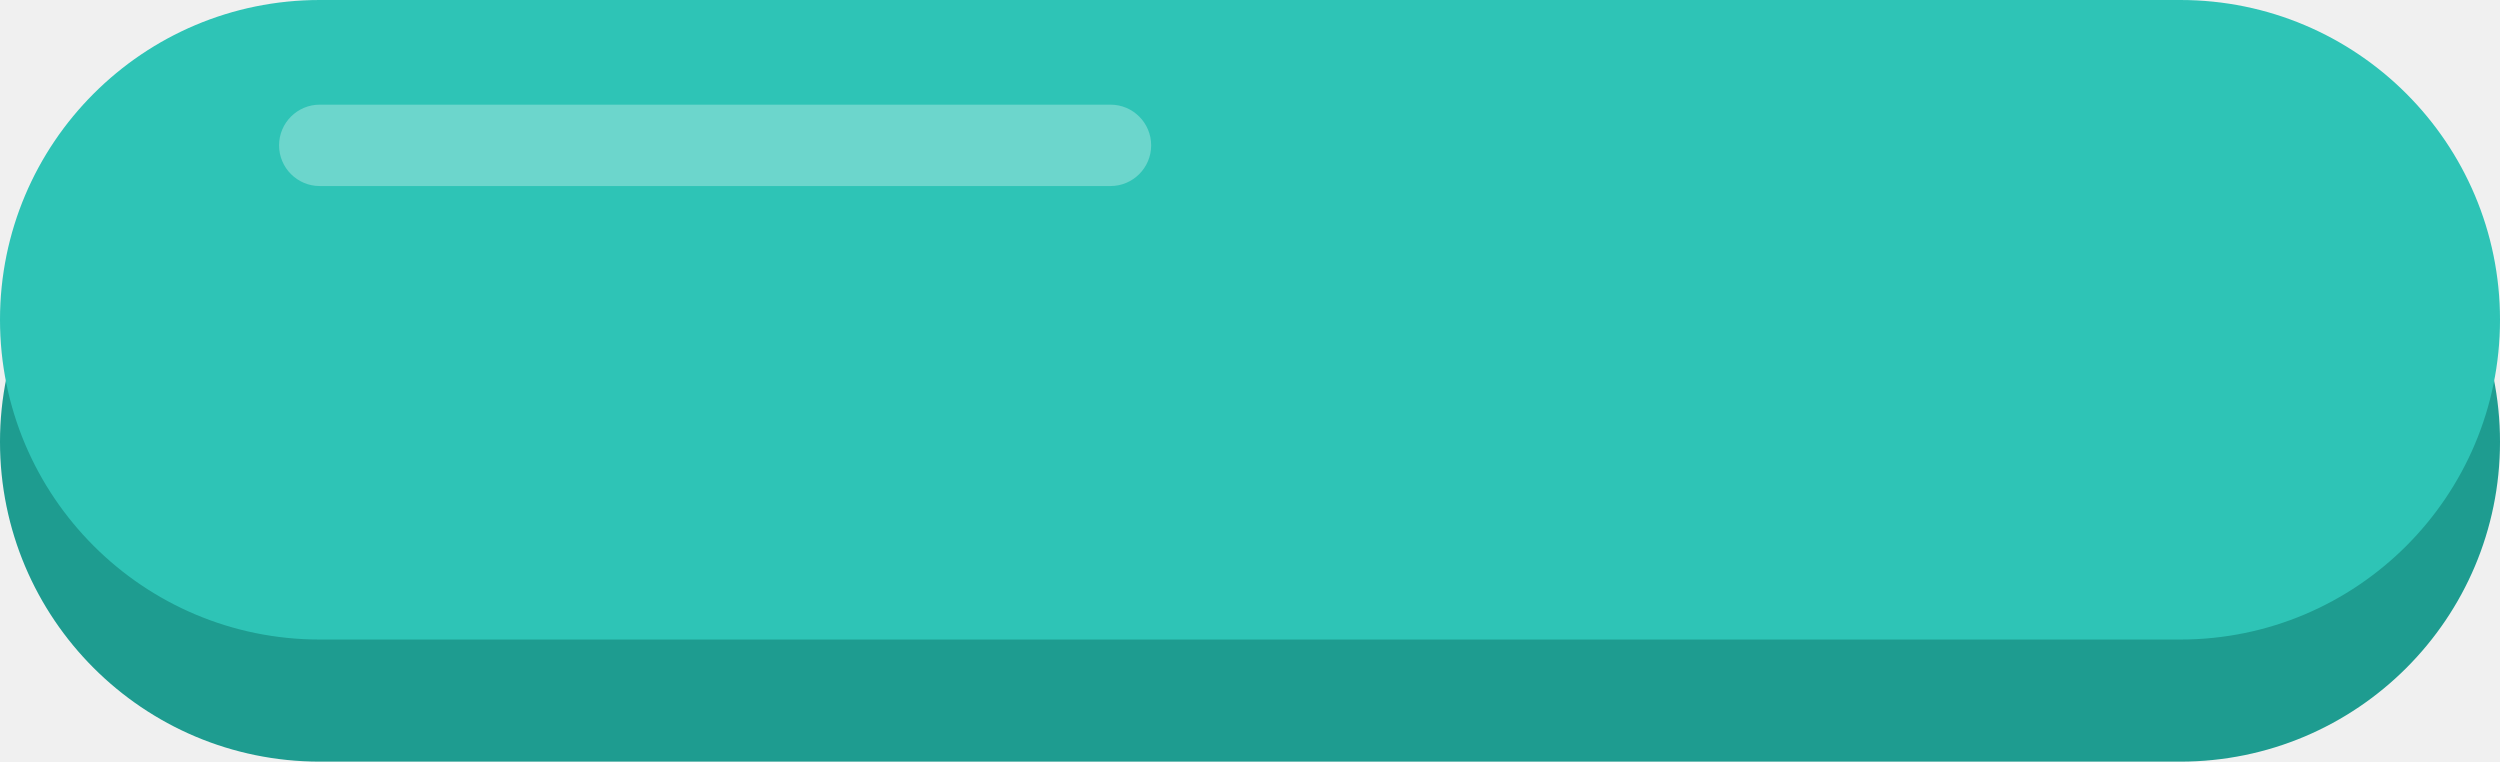
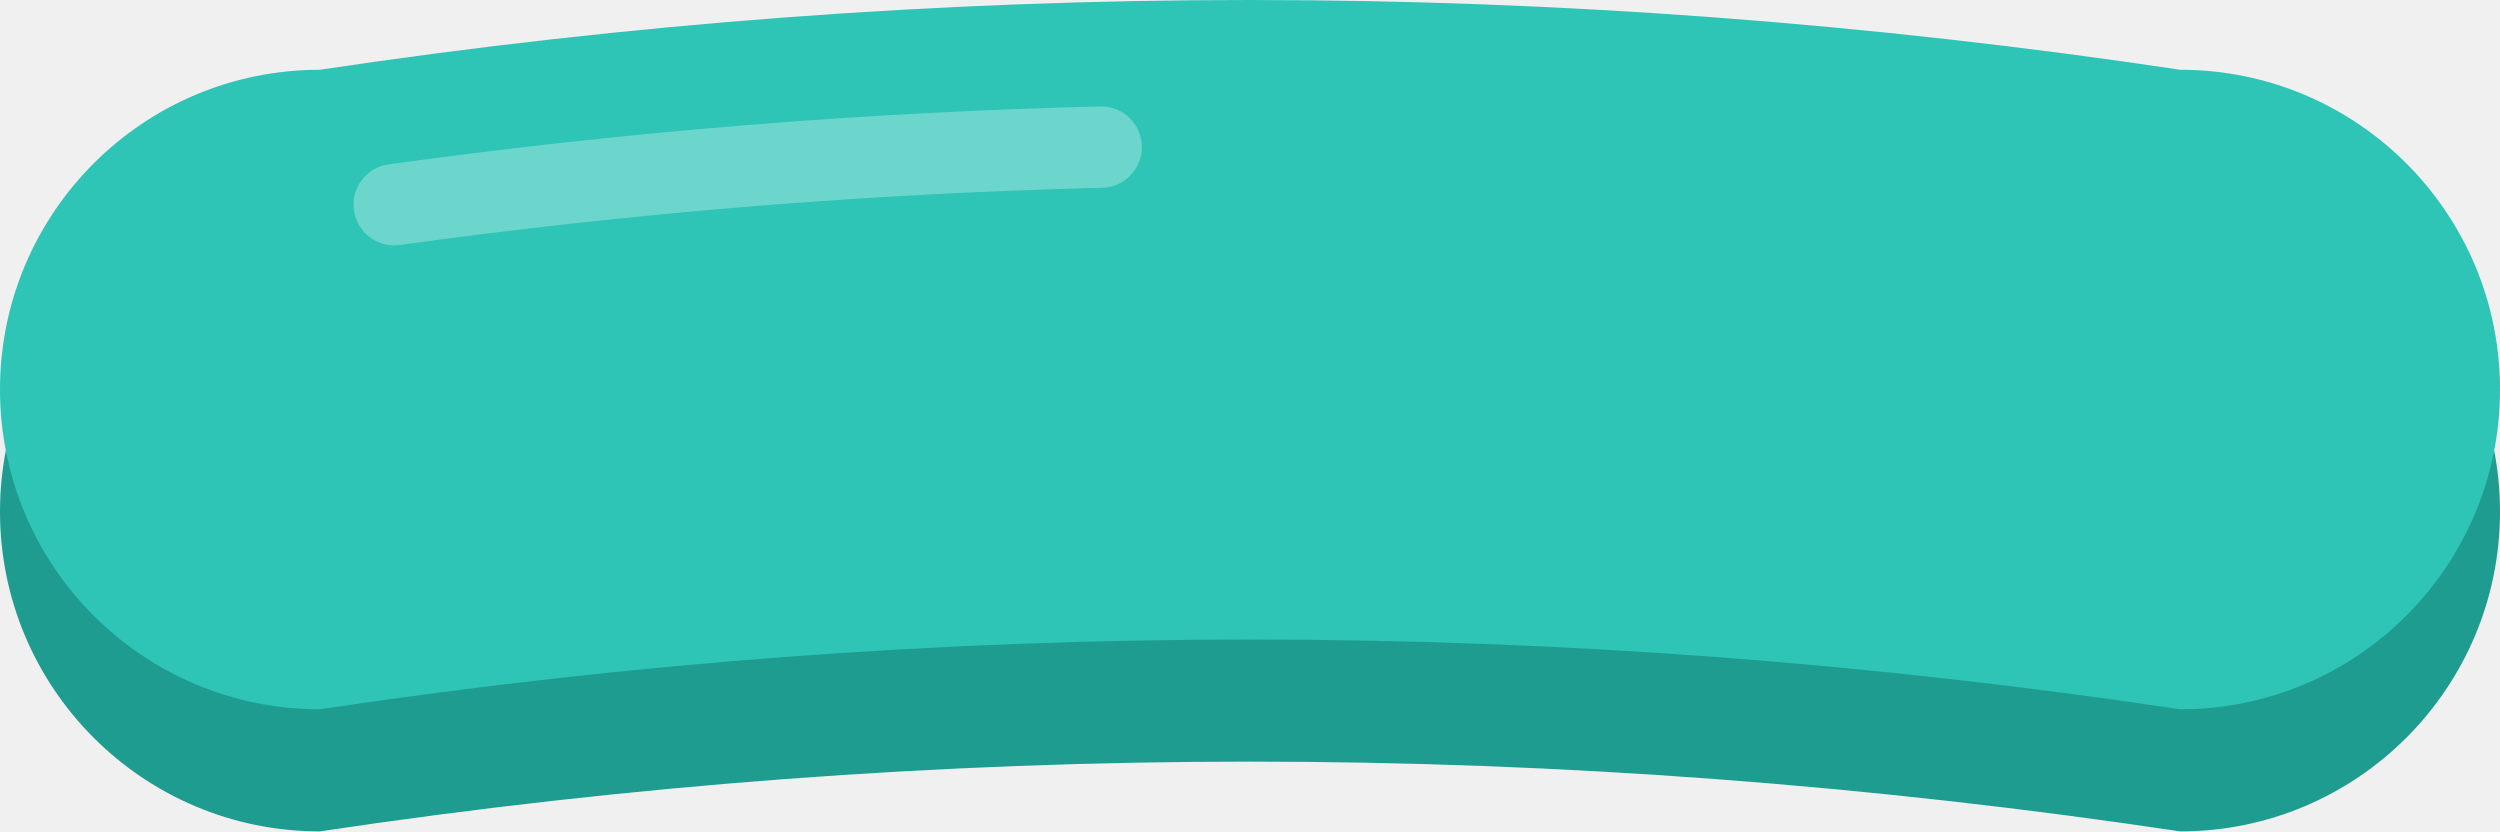
- <svg xmlns="http://www.w3.org/2000/svg" width="430" height="131" viewBox="0 0 430 131">
-   <rect x="0" y="21" width="430" height="110" rx="55" fill="#1E9C90" />
-   <rect x="0" y="0" width="430" height="110" rx="55" fill="#2EC4B6" />
-   <rect x="48" y="18" width="150" height="14" rx="7" fill="#FFFFFF" fill-opacity="0.3" />
+ <svg xmlns="http://www.w3.org/2000/svg" width="430" height="143" viewBox="0 0 430 143">
+   <path d="M55 33Q215.0 9 375 33A55 55 0 0 1 375 143Q215.0 119 55 143A55 55 0 0 1 55 33Z" fill="#1E9C90" />
+   <path d="M55 12Q215.0 -12 375 12A55 55 0 0 1 375 122Q215.0 98 55 122A55 55 0 0 1 55 12Z" fill="#2EC4B6" />
+   <path d="M67.8 35.2Q128.6 26.8 189.4 25.3" fill="none" stroke="#FFFFFF" stroke-opacity="0.3" stroke-width="14" stroke-linecap="round" />
</svg>
